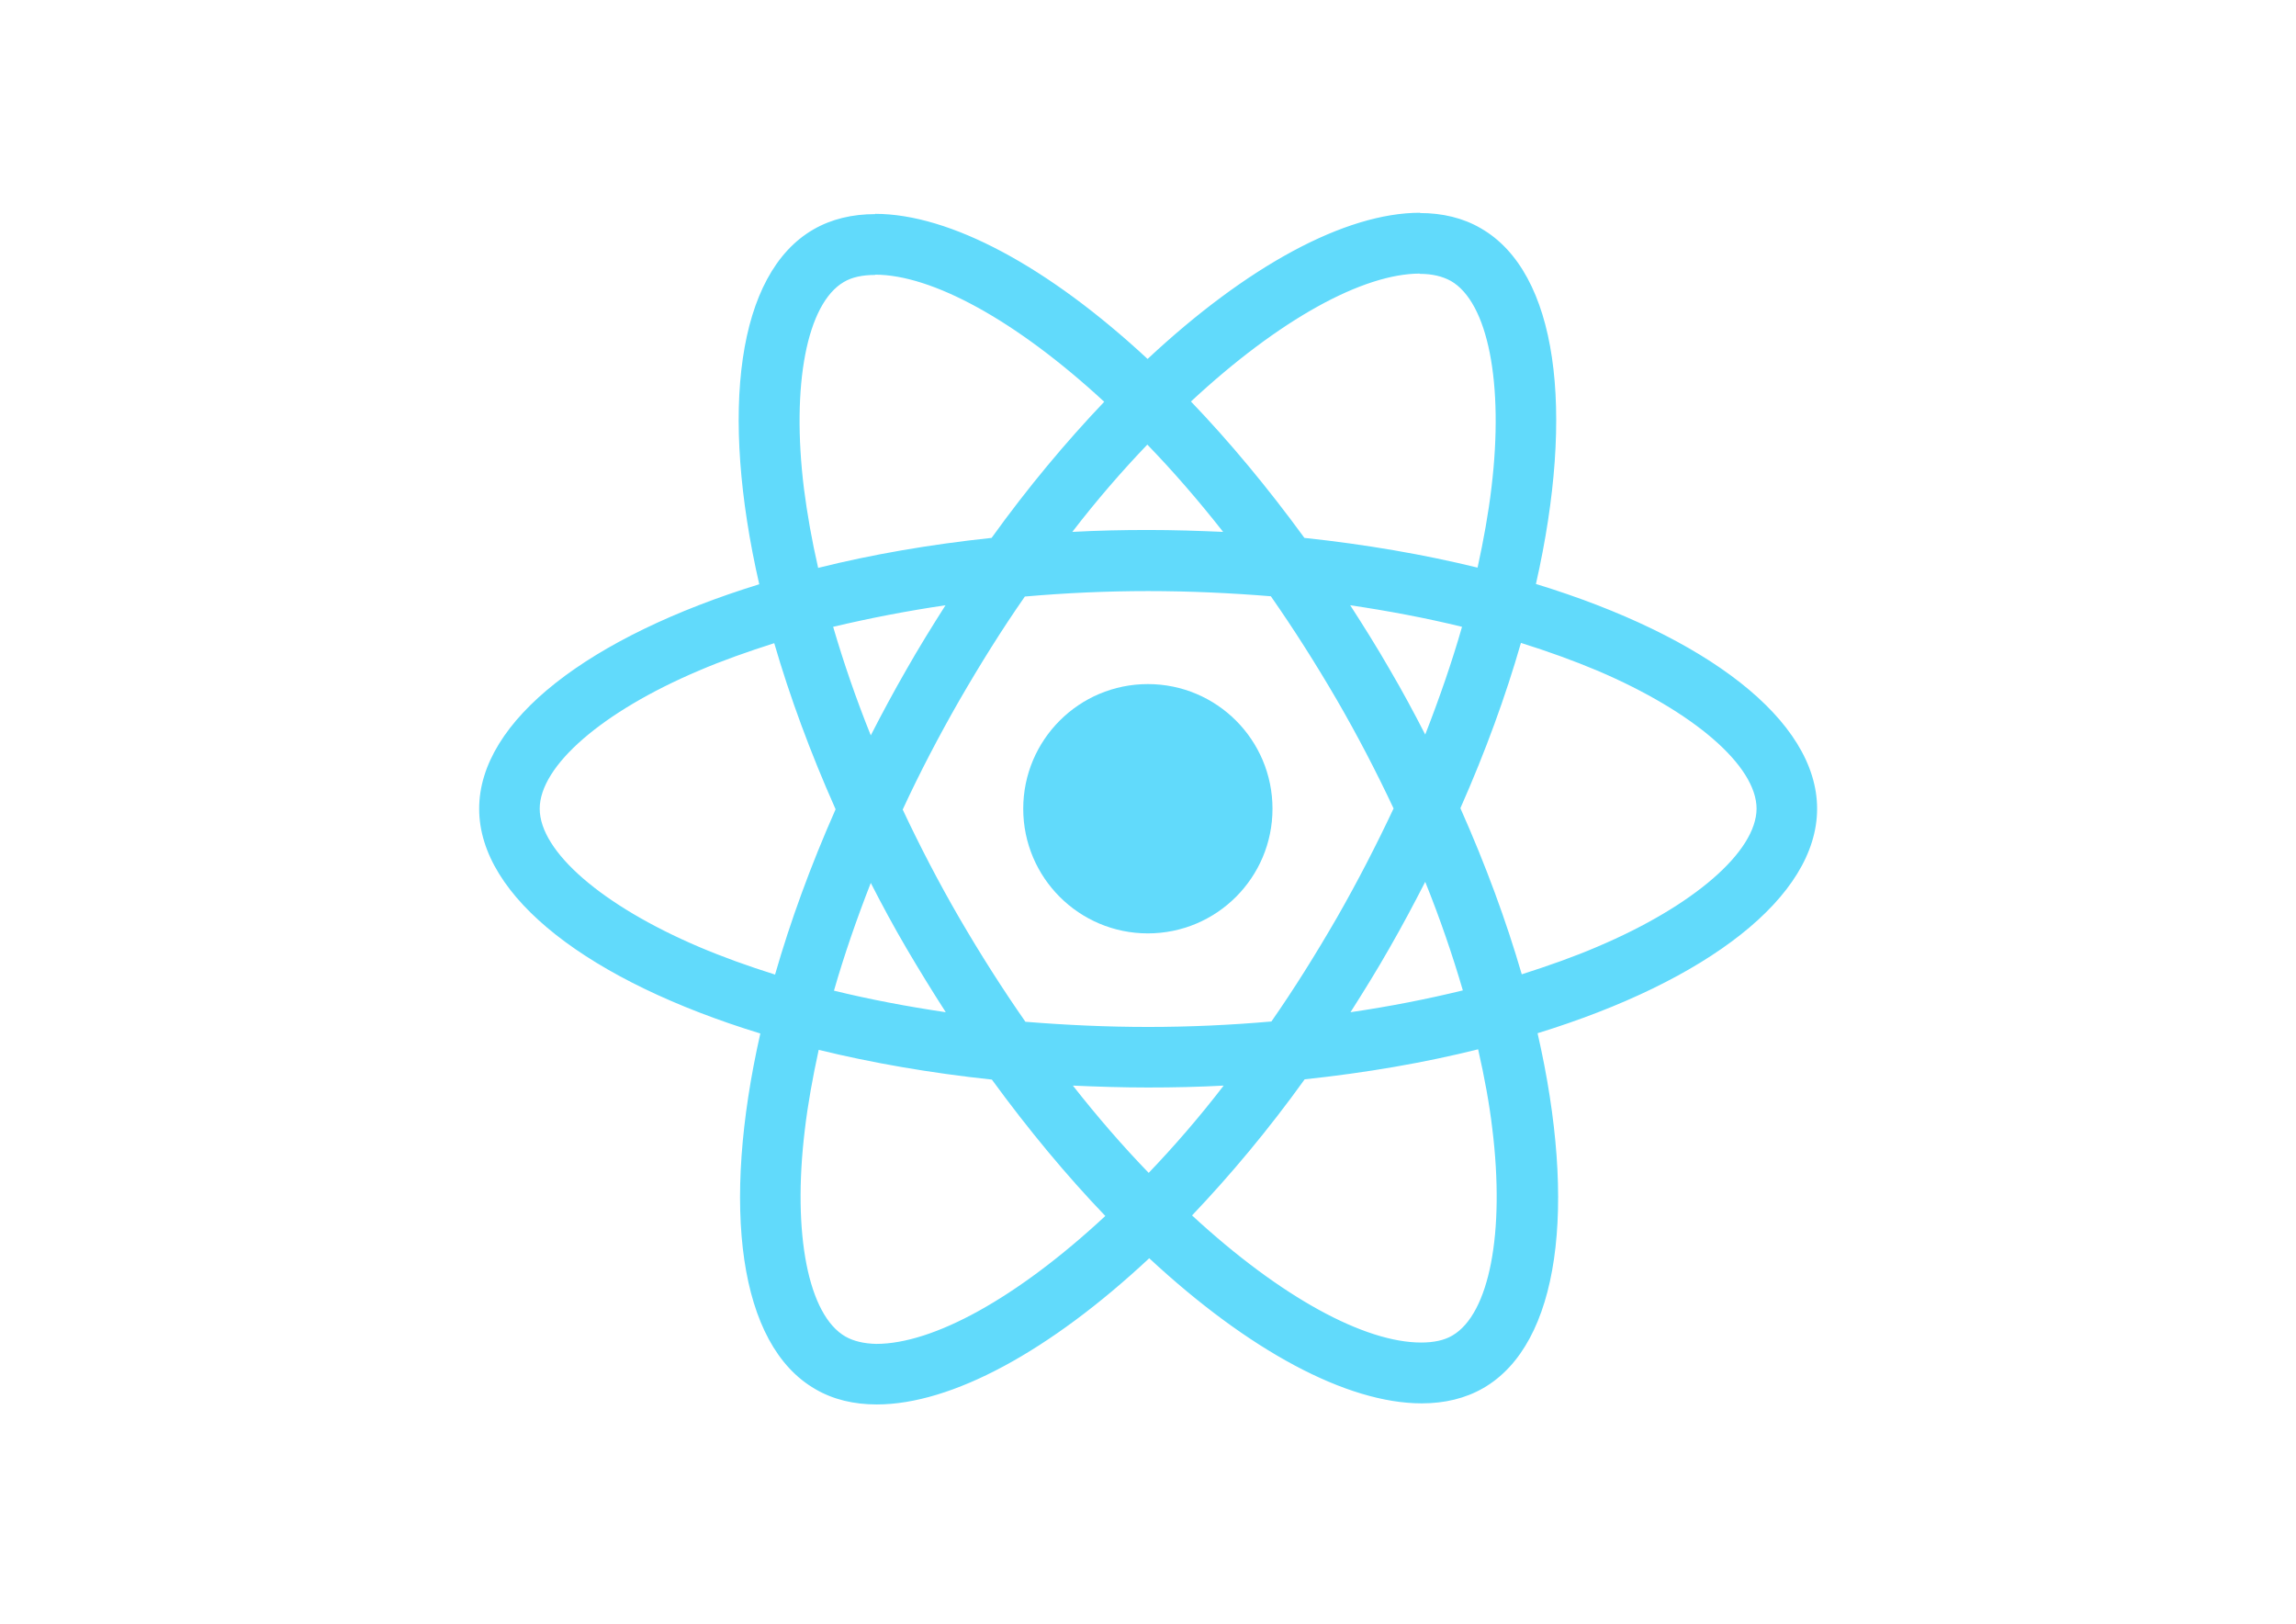
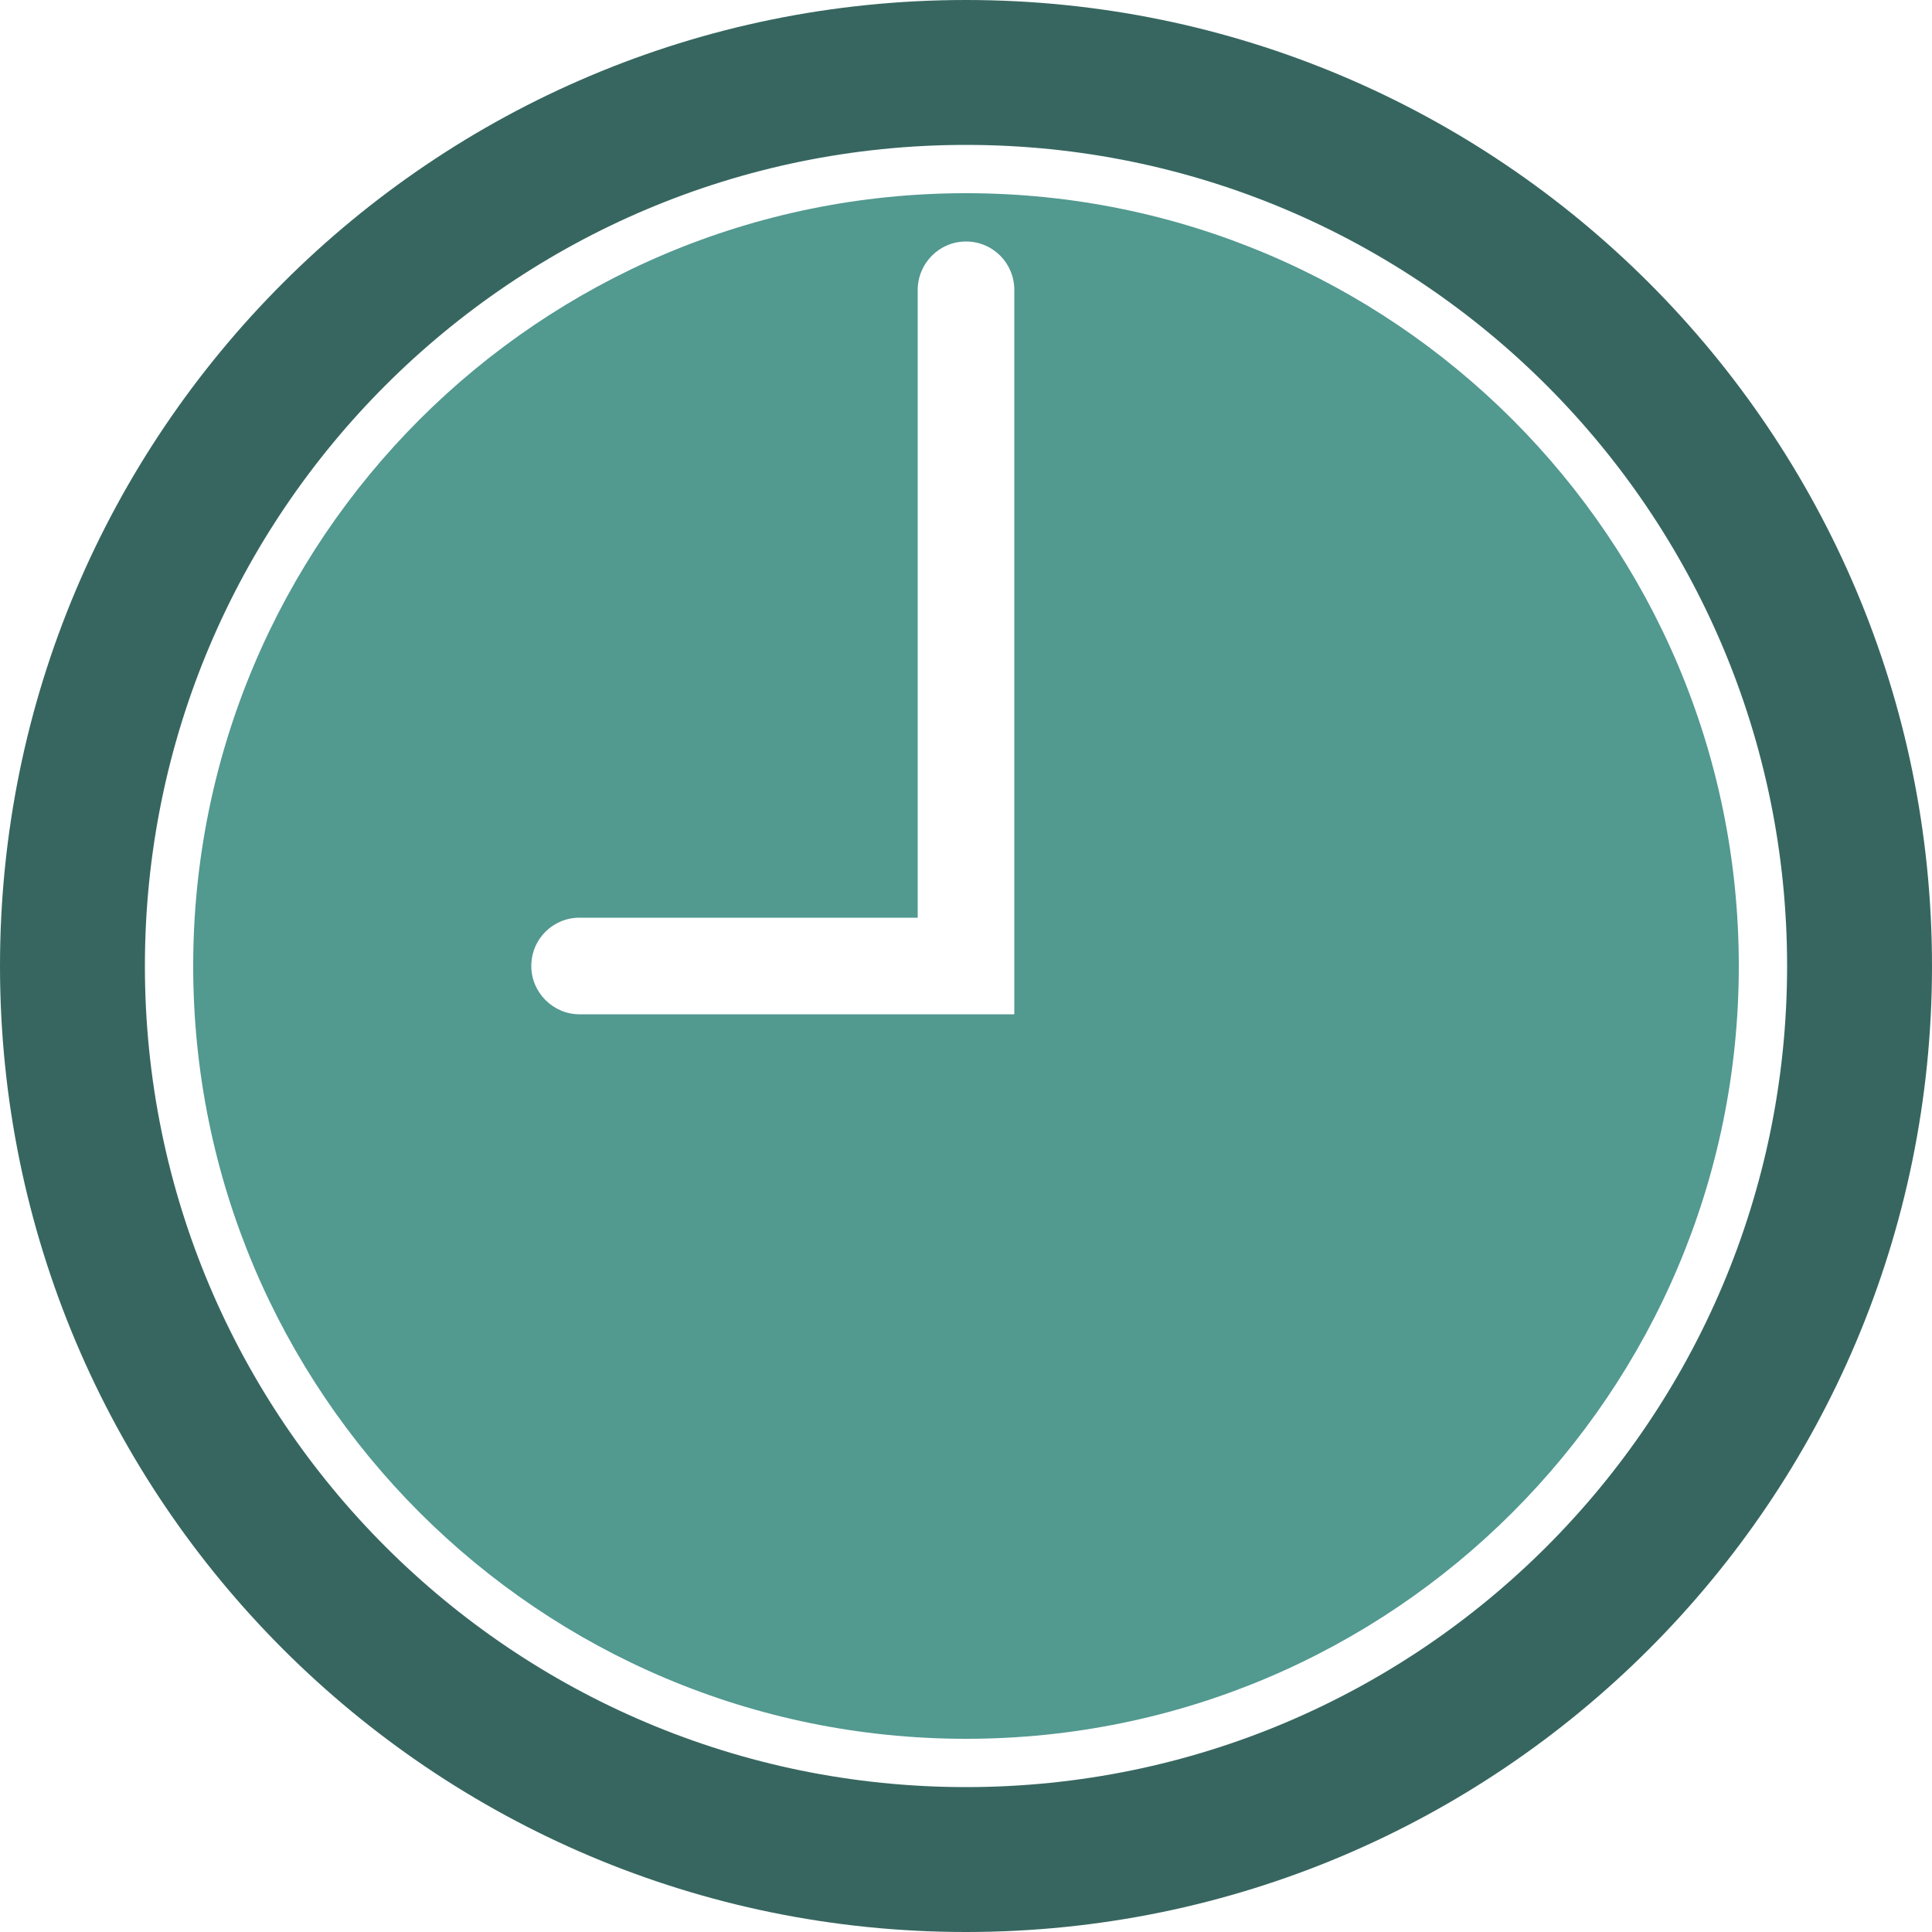
- <svg xmlns="http://www.w3.org/2000/svg" viewBox="0 0 841.9 595.3">
-   <g fill="#61DAFB">
-     <path d="M666.3 296.5c0-32.5-40.7-63.3-103.1-82.4 14.4-63.6 8-114.2-20.2-130.4-6.5-3.8-14.1-5.6-22.4-5.6v22.3c4.6 0 8.3.9 11.4 2.6 13.6 7.8 19.5 37.5 14.9 75.7-1.1 9.4-2.9 19.3-5.1 29.4-19.6-4.8-41-8.5-63.5-10.9-13.5-18.5-27.5-35.3-41.6-50 32.6-30.3 63.2-46.9 84-46.9V78c-27.5 0-63.5 19.6-99.9 53.6-36.4-33.8-72.4-53.2-99.9-53.2v22.3c20.7 0 51.4 16.5 84 46.6-14 14.7-28 31.4-41.3 49.9-22.6 2.4-44 6.1-63.6 11-2.3-10-4-19.7-5.2-29-4.7-38.2 1.1-67.9 14.6-75.8 3-1.8 6.9-2.6 11.5-2.6V78.5c-8.4 0-16 1.8-22.6 5.6-28.1 16.2-34.4 66.7-19.9 130.1-62.2 19.2-102.7 49.9-102.7 82.3 0 32.5 40.7 63.3 103.1 82.4-14.4 63.6-8 114.2 20.2 130.4 6.5 3.8 14.1 5.6 22.5 5.6 27.5 0 63.5-19.6 99.9-53.6 36.4 33.8 72.4 53.2 99.9 53.2 8.4 0 16-1.8 22.6-5.6 28.1-16.2 34.4-66.7 19.9-130.1 62-19.1 102.5-49.9 102.5-82.3zm-130.2-66.7c-3.7 12.9-8.3 26.2-13.5 39.5-4.1-8-8.4-16-13.1-24-4.6-8-9.5-15.8-14.4-23.4 14.2 2.1 27.9 4.7 41 7.9zm-45.8 106.5c-7.8 13.5-15.8 26.3-24.1 38.2-14.9 1.3-30 2-45.2 2-15.1 0-30.2-.7-45-1.9-8.3-11.9-16.4-24.6-24.2-38-7.6-13.1-14.5-26.4-20.8-39.8 6.2-13.4 13.2-26.8 20.7-39.9 7.8-13.5 15.8-26.3 24.1-38.2 14.9-1.3 30-2 45.2-2 15.1 0 30.2.7 45 1.9 8.3 11.9 16.4 24.6 24.2 38 7.6 13.1 14.5 26.4 20.8 39.8-6.3 13.4-13.2 26.8-20.7 39.9zm32.3-13c5.4 13.4 10 26.8 13.8 39.8-13.1 3.2-26.9 5.9-41.2 8 4.9-7.7 9.8-15.6 14.4-23.7 4.6-8 8.9-16.1 13-24.1zM421.2 430c-9.3-9.6-18.6-20.3-27.8-32 9 .4 18.2.7 27.5.7 9.4 0 18.7-.2 27.8-.7-9 11.7-18.3 22.4-27.5 32zm-74.4-58.9c-14.2-2.1-27.9-4.7-41-7.9 3.7-12.9 8.3-26.2 13.5-39.5 4.1 8 8.4 16 13.1 24 4.7 8 9.5 15.8 14.4 23.4zM420.7 163c9.3 9.6 18.6 20.3 27.8 32-9-.4-18.2-.7-27.5-.7-9.4 0-18.7.2-27.8.7 9-11.7 18.3-22.4 27.5-32zm-74 58.9c-4.9 7.7-9.8 15.6-14.4 23.7-4.6 8-8.9 16-13 24-5.4-13.4-10-26.8-13.8-39.8 13.1-3.1 26.9-5.8 41.2-7.9zm-90.5 125.2c-35.4-15.1-58.3-34.9-58.3-50.6 0-15.7 22.9-35.6 58.3-50.6 8.6-3.7 18-7 27.7-10.1 5.7 19.6 13.2 40 22.5 60.9-9.2 20.8-16.6 41.1-22.2 60.6-9.9-3.1-19.3-6.5-28-10.2zM310 490c-13.6-7.8-19.5-37.5-14.9-75.7 1.1-9.4 2.9-19.3 5.1-29.4 19.6 4.8 41 8.5 63.5 10.9 13.5 18.5 27.5 35.3 41.6 50-32.6 30.3-63.2 46.9-84 46.9-4.5-.1-8.3-1-11.3-2.7zm237.2-76.2c4.7 38.2-1.1 67.9-14.6 75.8-3 1.8-6.9 2.6-11.5 2.6-20.7 0-51.4-16.5-84-46.6 14-14.7 28-31.4 41.3-49.9 22.6-2.4 44-6.1 63.6-11 2.3 10.1 4.1 19.8 5.2 29.1zm38.5-66.7c-8.6 3.7-18 7-27.7 10.1-5.7-19.6-13.2-40-22.5-60.9 9.2-20.8 16.6-41.1 22.2-60.6 9.9 3.1 19.3 6.5 28.1 10.2 35.4 15.1 58.3 34.9 58.3 50.6-.1 15.7-23 35.6-58.4 50.6zM320.8 78.4z" />
-     <circle cx="420.9" cy="296.5" r="45.7" />
-     <path d="M520.5 78.1z" />
+ <svg xmlns="http://www.w3.org/2000/svg" width="256px" height="256px" viewBox="0 0 256 256" version="1.1" preserveAspectRatio="xMidYMid">
+   <g fill-rule="evenodd">
+     <path d="M128,256 C198.692,256 256,198.692 256,128 C256,57.308 198.692,0 128,0 C57.308,0 0,57.308 0,128 C0,198.692 57.308,256 128,256 L128,256 Z M128,236.8 C67.911,236.8 19.2,188.089 19.2,128 C19.2,67.911 67.911,19.2 128,19.2 C188.089,19.2 236.8,67.911 236.8,128 C236.8,188.089 188.089,236.8 128,236.8 L128,236.8 Z" fill="#376660" />
+     <path d="M128,230.4 C184.554,230.4 230.4,184.554 230.4,128 C230.4,71.446 184.554,25.6 128,25.6 C71.446,25.6 25.6,71.446 25.6,128 C25.6,184.554 71.446,230.4 128,230.4 L128,230.4 Z M128,32 C124.465,32 121.6,34.88 121.6,38.444 L121.6,121.6 L76.781,121.6 C73.257,121.6 70.4,124.441 70.4,128 C70.4,131.535 73.316,134.4 76.771,134.4 L134.4,134.4 L134.4,38.406 C134.4,34.868 131.559,32 128,32 L128,32 Z" fill="#529990" />
  </g>
</svg>
